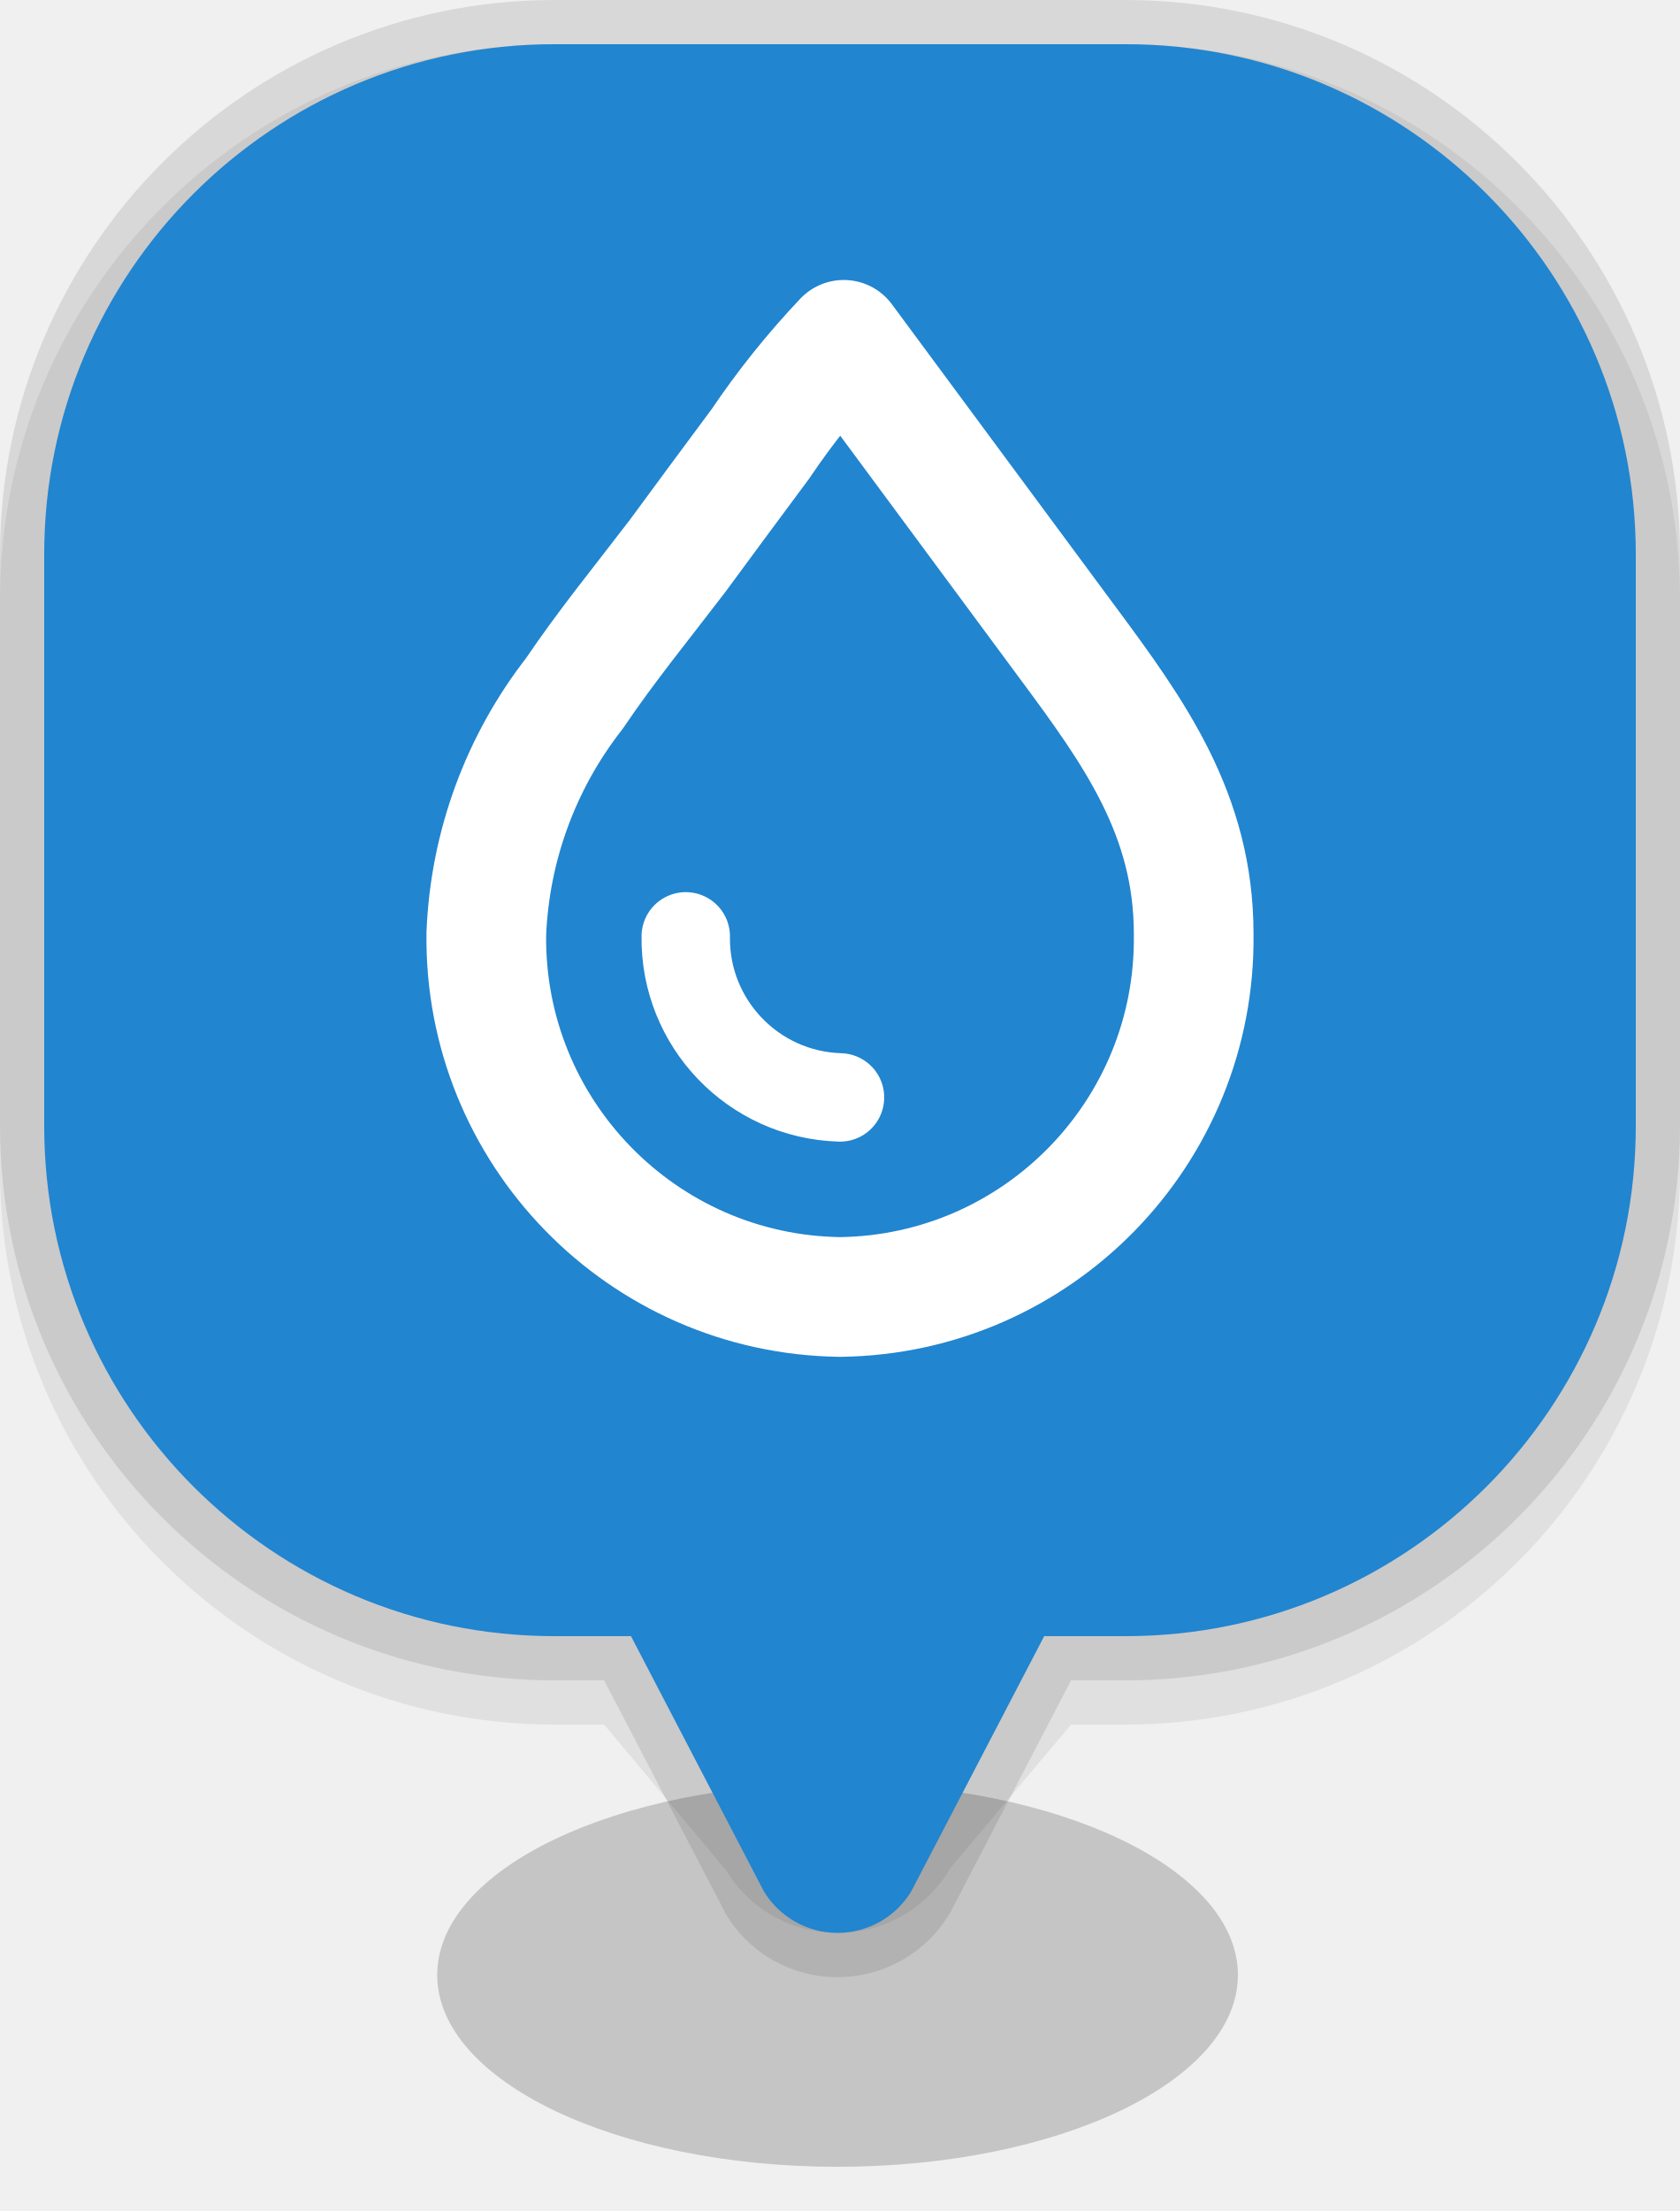
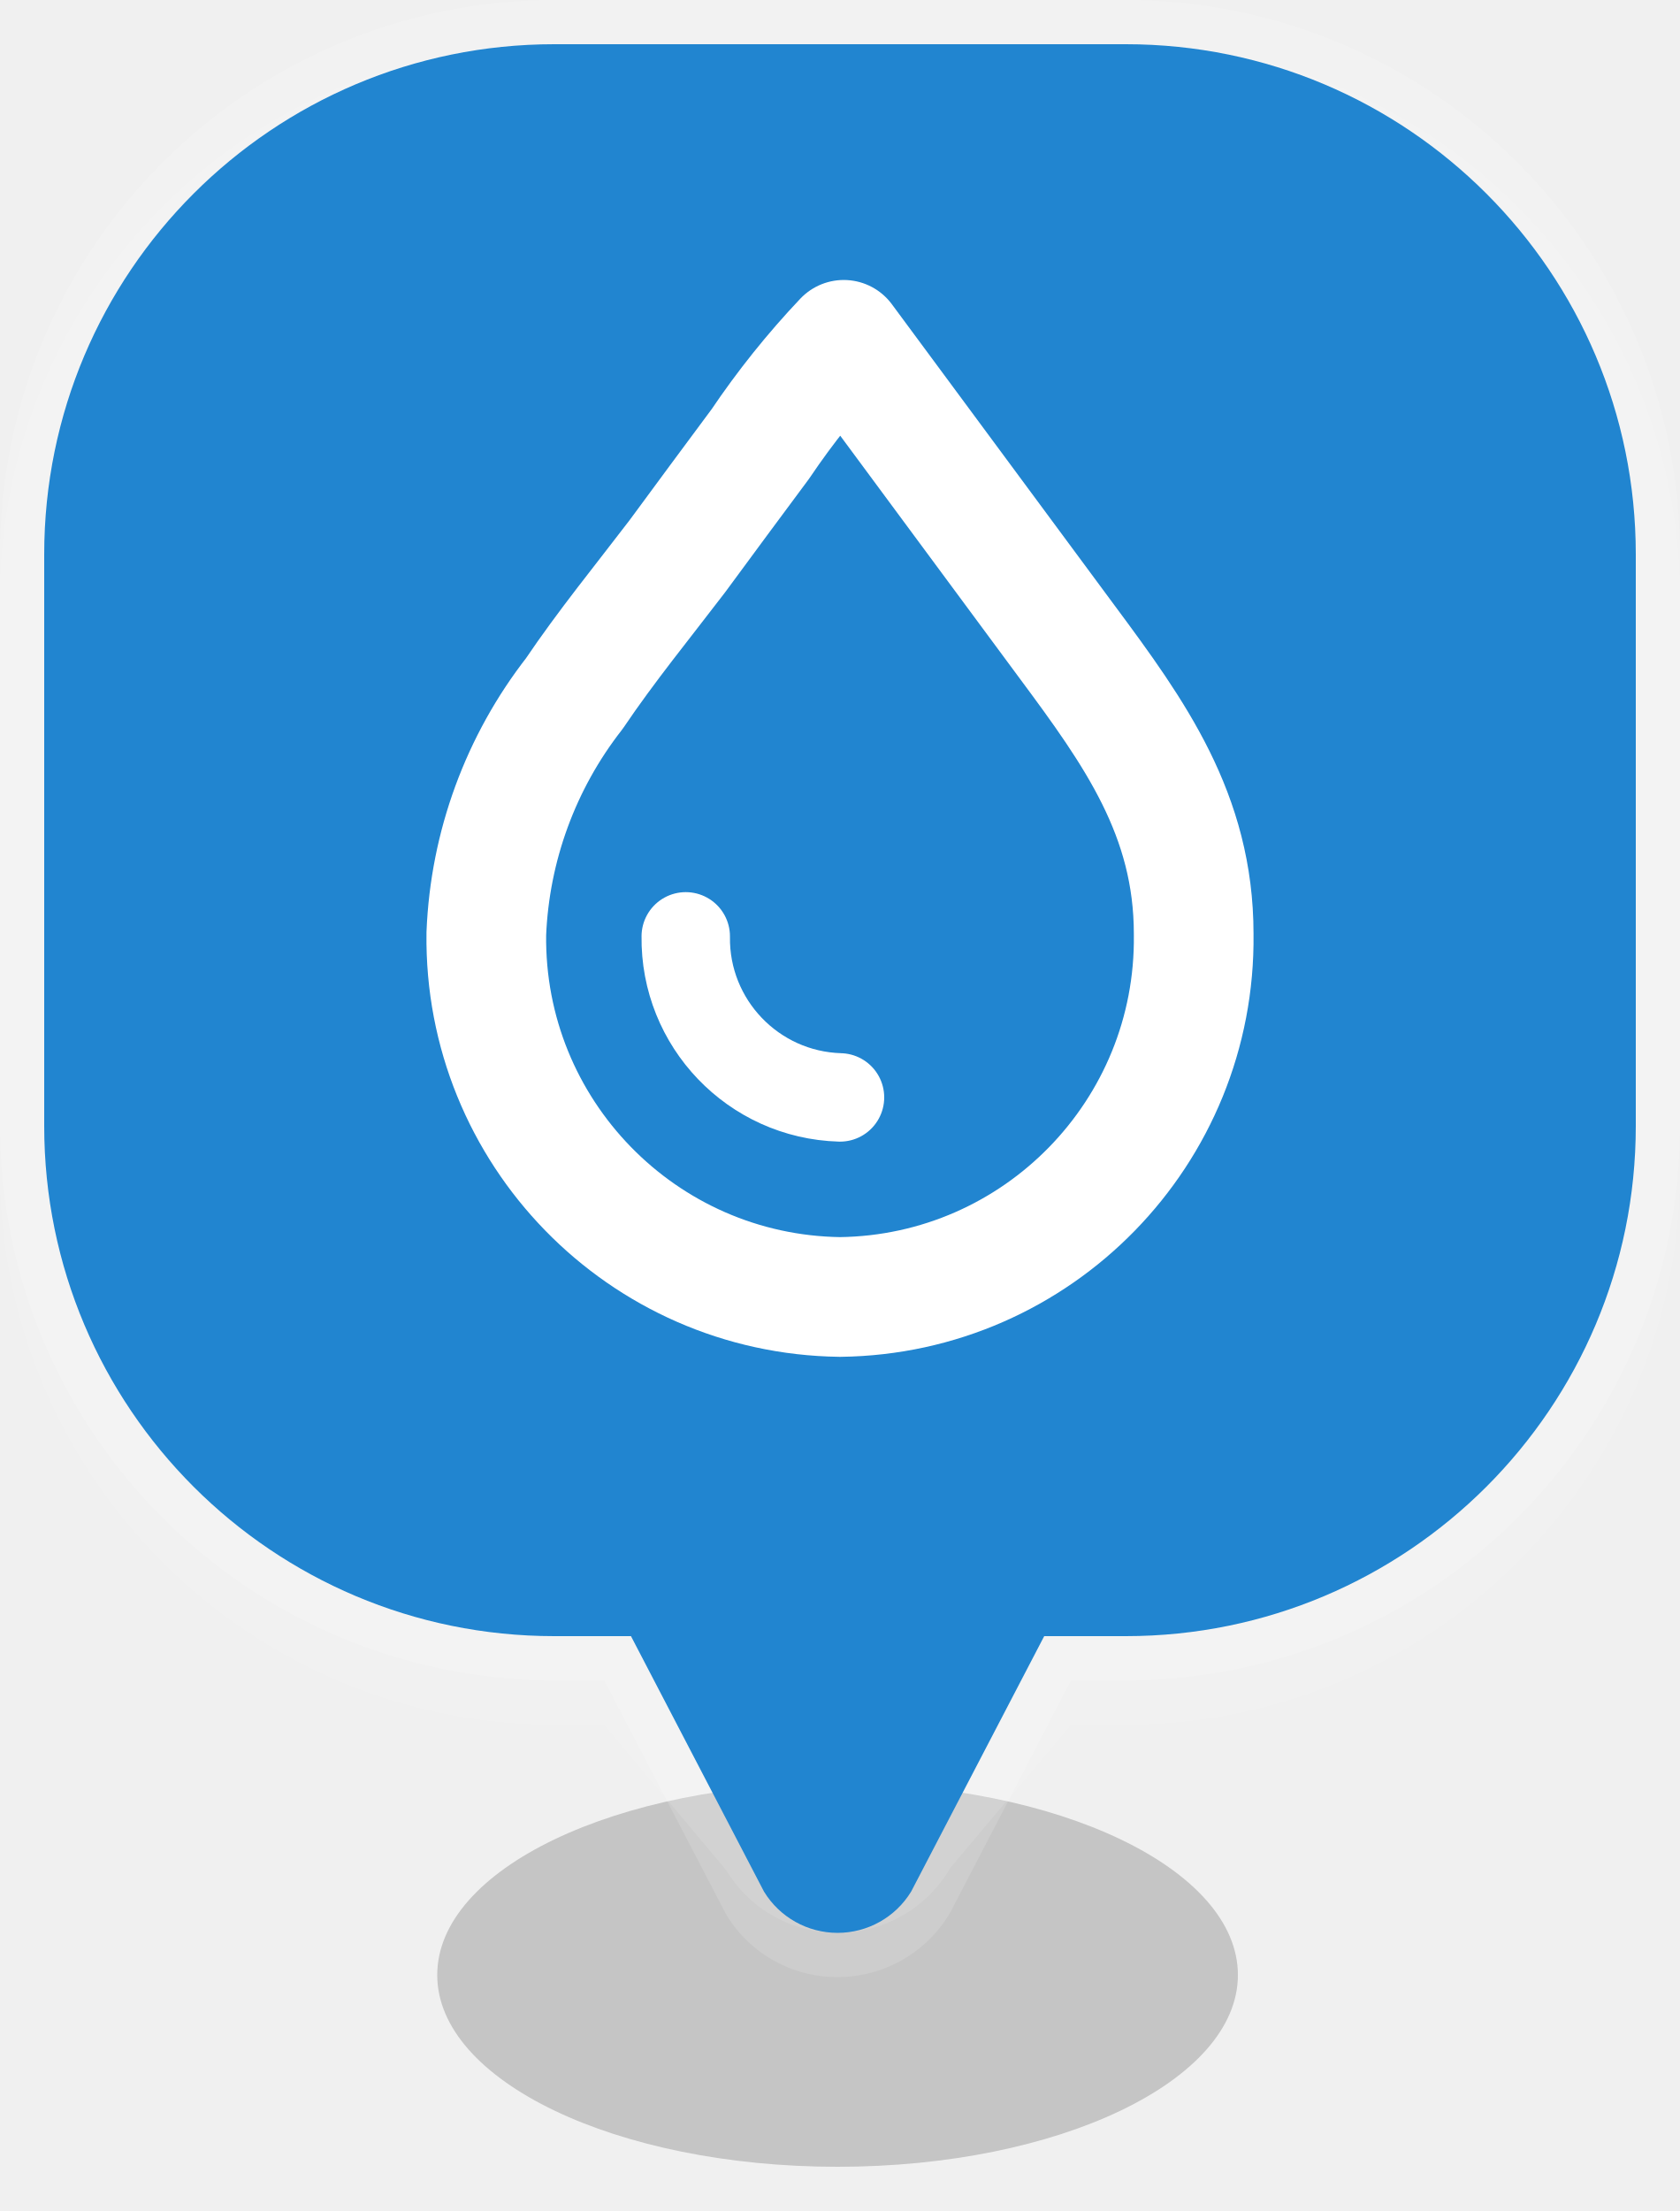
<svg xmlns="http://www.w3.org/2000/svg" id="Layer_1" data-name="Layer 1" viewBox="0 0 38 50">
  <defs>
-     <style>.cls-1{opacity:0.18;}.cls-2{opacity:0.07;}.cls-3{opacity:0.1;}.cls-4{fill:#2185d0;}.cls-5,.cls-6{fill:none;stroke:#fff;stroke-linecap:round;stroke-linejoin:round;}.cls-5{stroke-width:2.707px;}.cls-6{stroke-width:2px;}</style>
+     <style>.cls-1{opacity:0.18;}.cls-2,.cls-3{fill:#fff;}.cls-2{opacity:0.1;}.cls-3{opacity:0.13;}.cls-4{fill:#2185d0;}.cls-5,.cls-6{fill:none;stroke:#fff;stroke-linecap:round;stroke-linejoin:round;}.cls-5{stroke-width:2.707px;}.cls-6{stroke-width:2px;}</style>
  </defs>
  <ellipse class="cls-1" cx="18.945" cy="44.663" rx="9.055" ry="4.337" />
  <path class="cls-2" d="M18.945,43.711A2.927,2.927,0,0,1,16.428,42.3L13.665,39h-1.13A12.549,12.549,0,0,1,0,26.465V13.535A12.549,12.549,0,0,1,12.535,1h12.93A12.549,12.549,0,0,1,38,13.535v12.93A12.549,12.549,0,0,1,25.465,39H24.226L21.5,42.239A2.951,2.951,0,0,1,18.945,43.711Z" />
  <path class="cls-3" d="M18.945,44.711A2.927,2.927,0,0,1,16.428,43.3L13.665,38h-1.13A12.549,12.549,0,0,1,0,25.465V12.535A12.549,12.549,0,0,1,12.535,0h12.93A12.549,12.549,0,0,1,38,12.535v12.93A12.549,12.549,0,0,1,25.465,38H24.226L21.5,43.239A2.951,2.951,0,0,1,18.945,44.711Z" />
  <path class="cls-4" d="M25.465,1H12.535A11.536,11.536,0,0,0,1,12.535v12.93A11.536,11.536,0,0,0,12.535,37h1.737l3.009,5.777a1.95,1.95,0,0,0,3.328,0L23.619,37h1.846A11.536,11.536,0,0,0,37,25.465V12.535A11.536,11.536,0,0,0,25.465,1Z" />
  <path class="cls-5" d="M12.991,15.684A9.447,9.447,0,0,0,11,21.114a8.108,8.108,0,0,0,8,8.216h0a8.1,8.1,0,0,0,8-8.2v-.011c0-2.691-1.336-4.545-2.851-6.587L19.085,7.685A18.255,18.255,0,0,0,17.2,10.038q-.941,1.265-1.882,2.545C14.535,13.609,13.711,14.616,12.991,15.684Z" />
  <path class="cls-6" d="M19,24.817a3.594,3.594,0,0,1-3.489-3.642" />
</svg>
